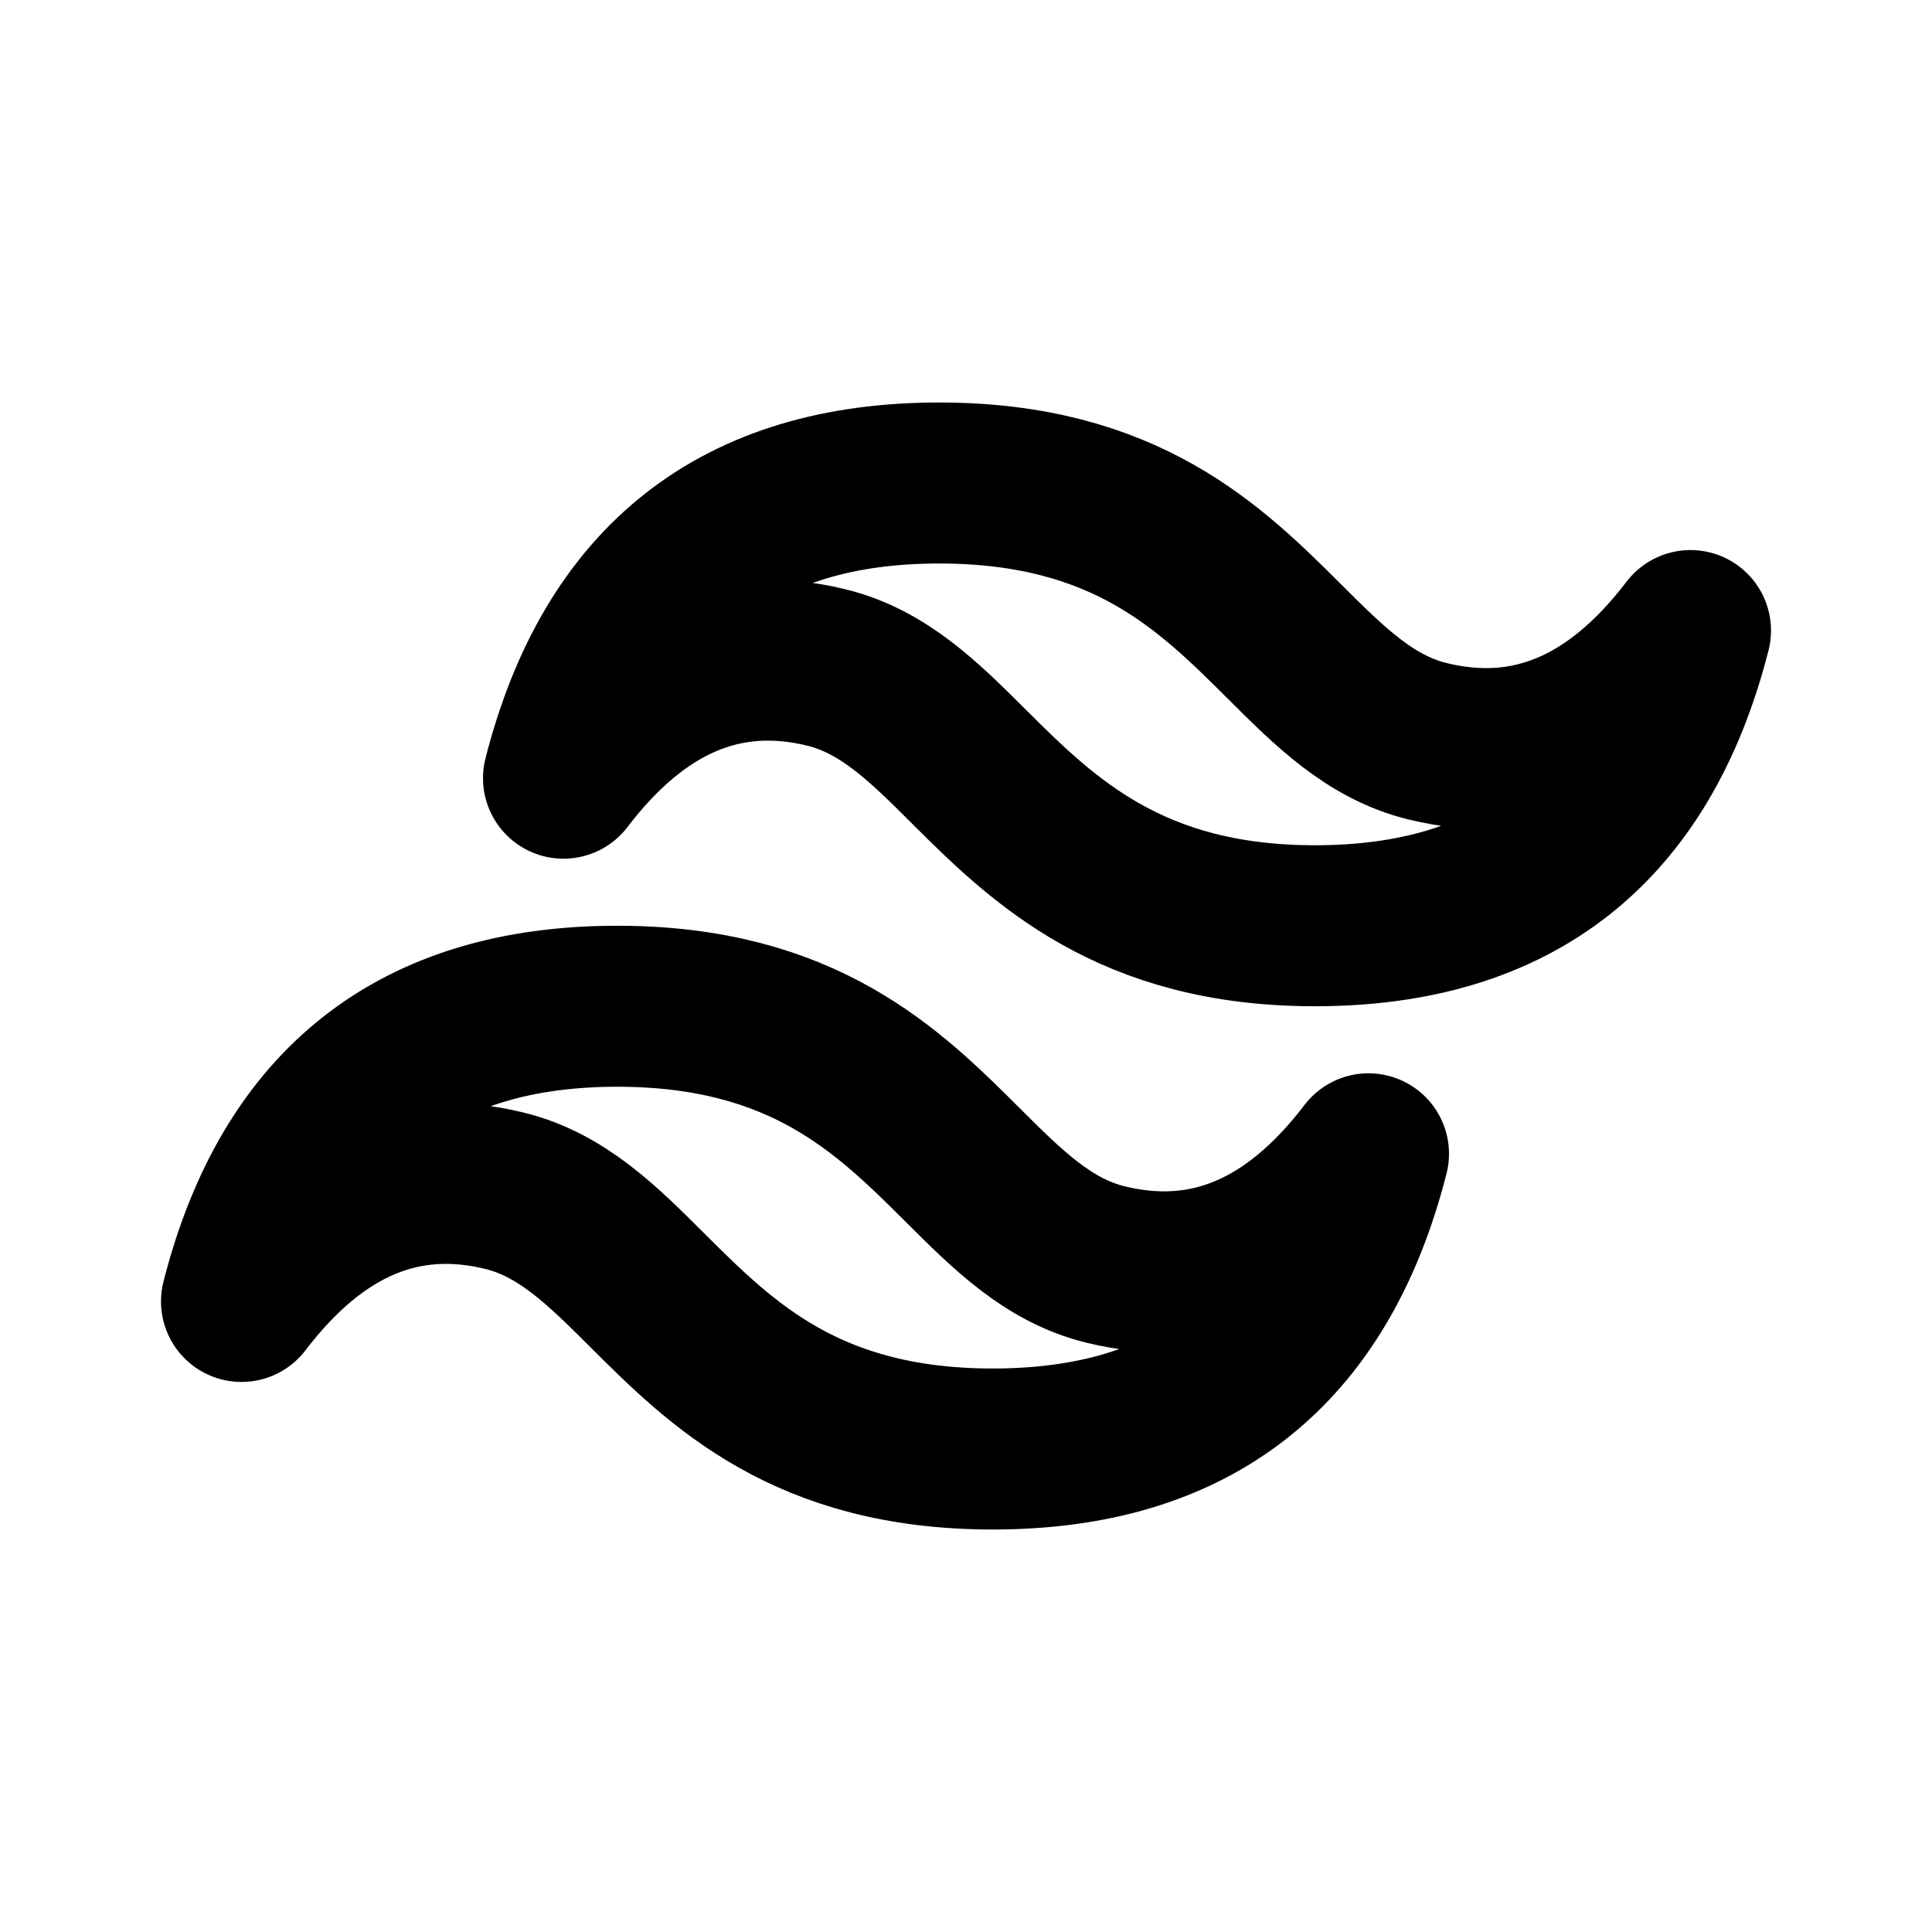
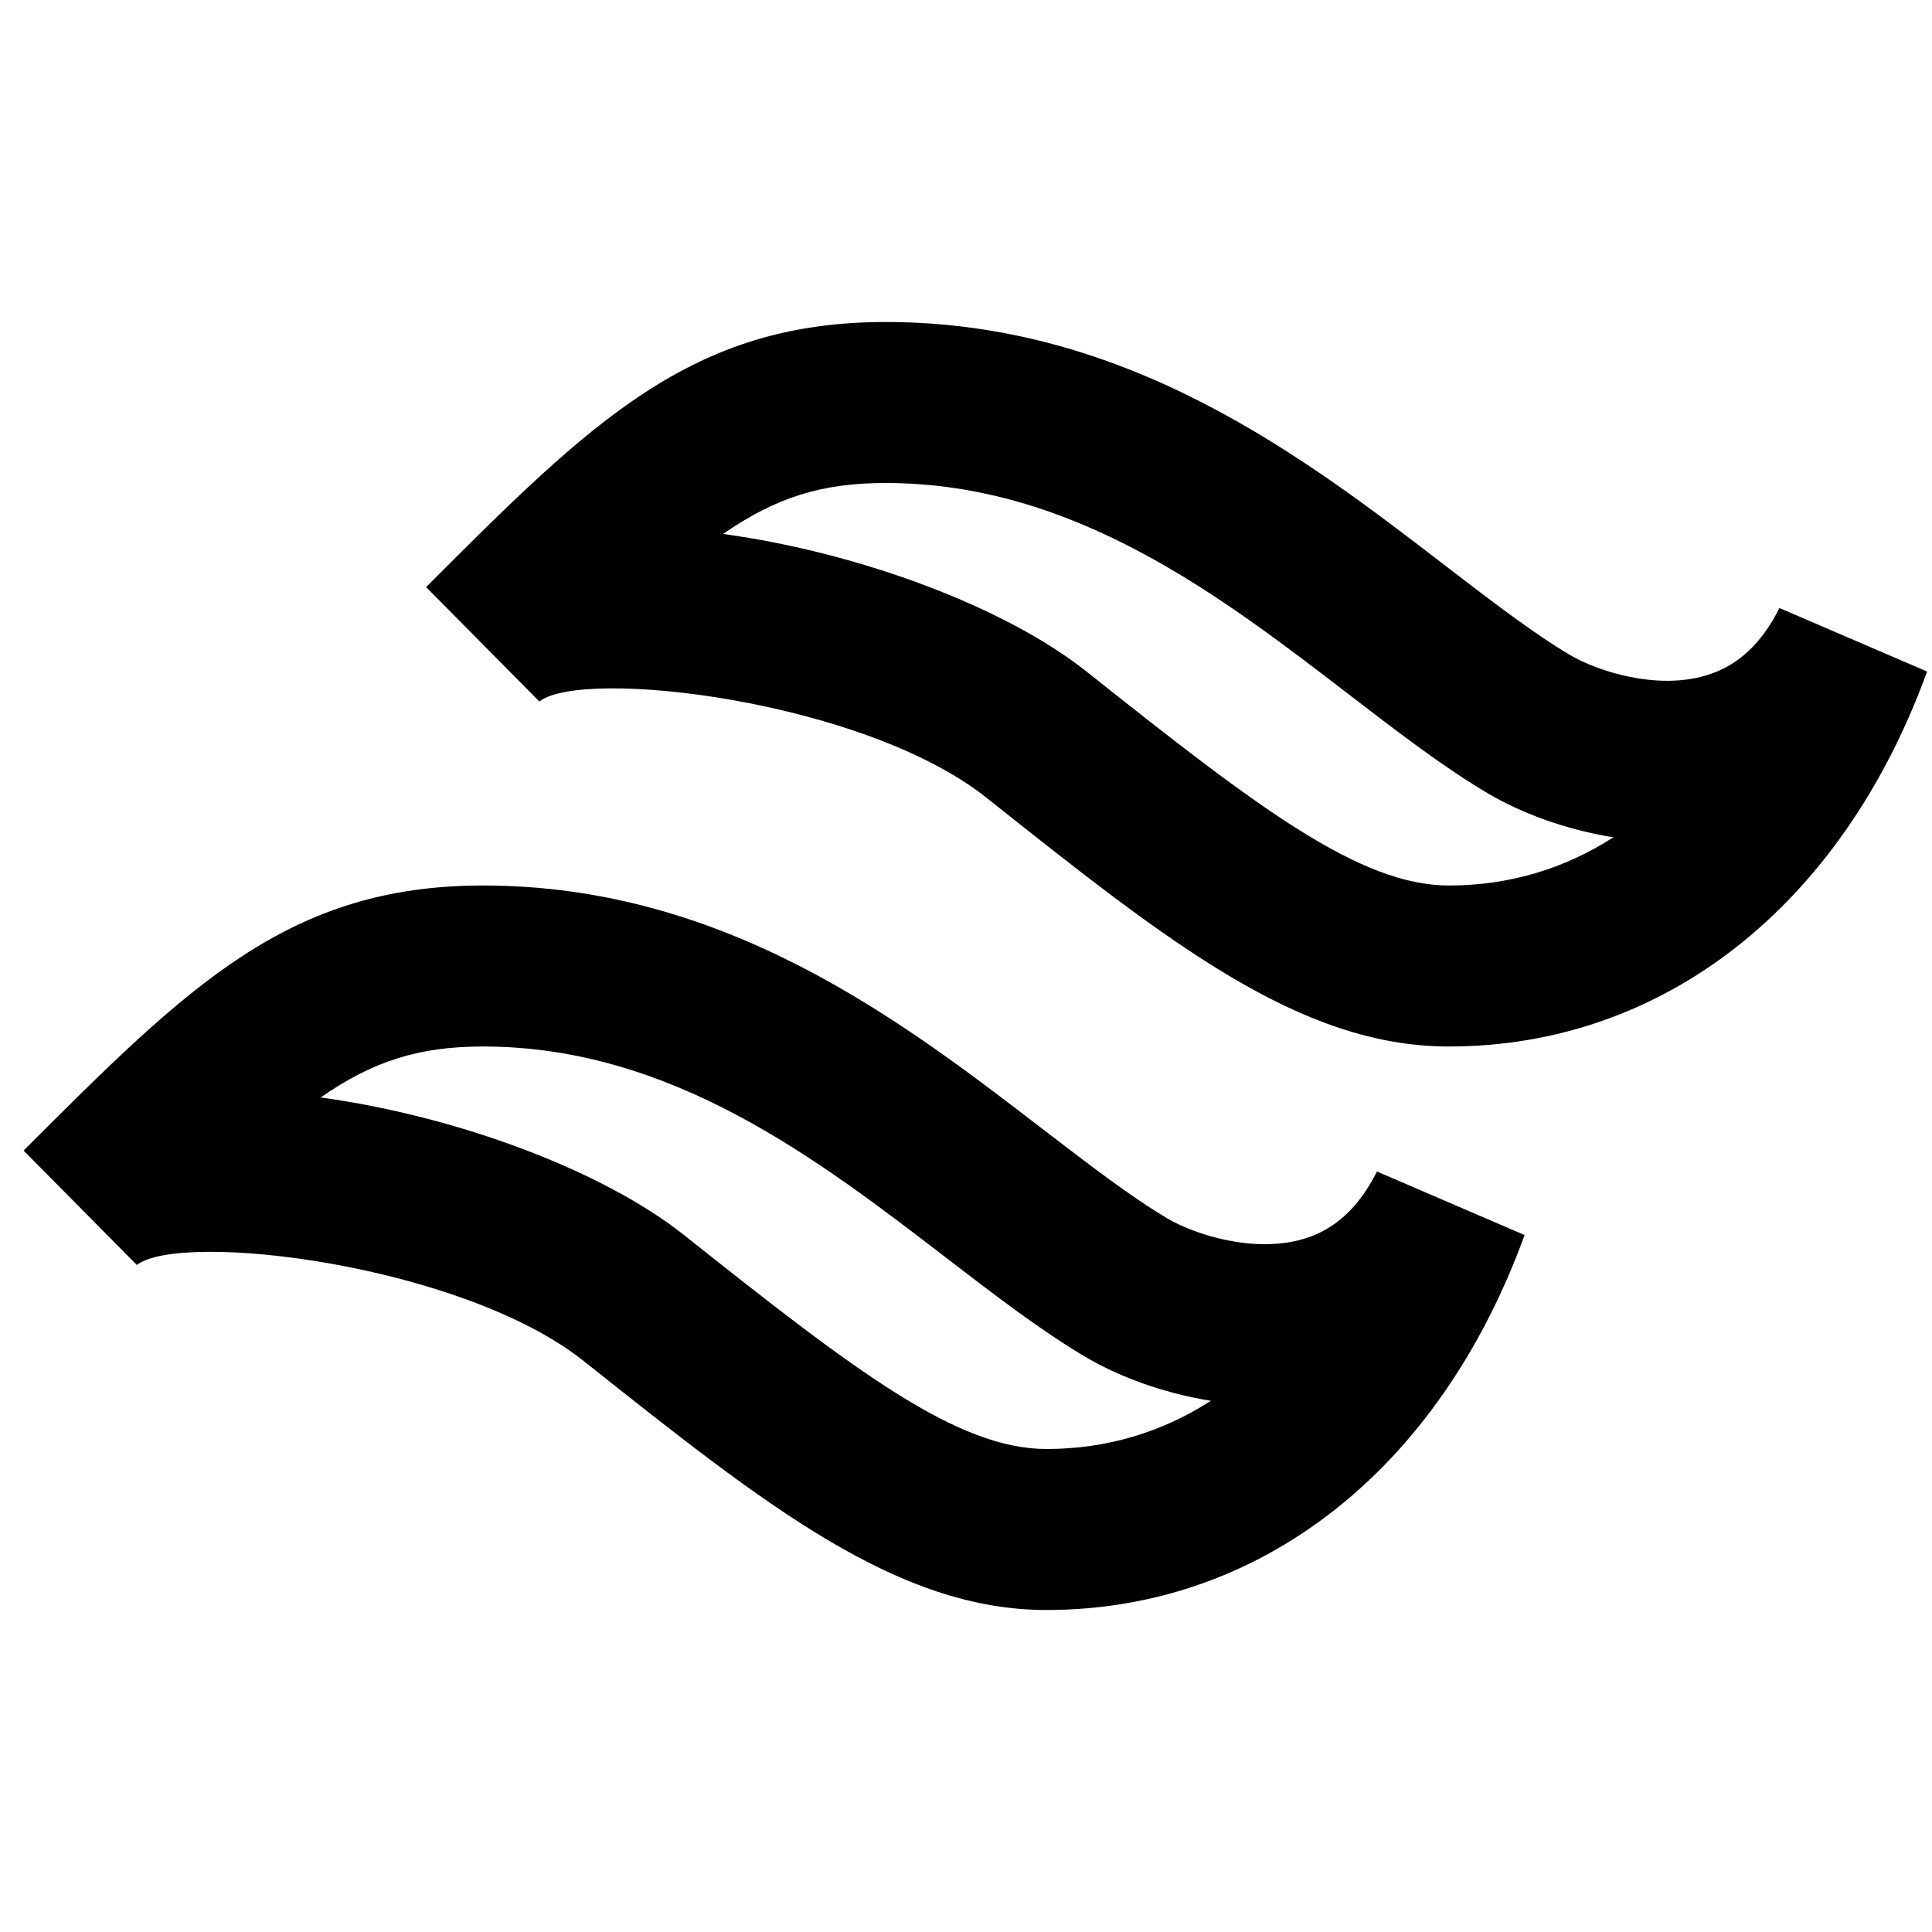
- <svg width="16" height="16" viewBox="0 0 24 24" stroke-width="2" stroke="currentColor" fill="none" stroke-linecap="round" stroke-linejoin="round">
-   <path stroke="none" d="M0 0h24v24H0z" fill="none" />
-   <path d="M11.667 6c-2.49 0 -4.044 1.222 -4.667 3.667c.933 -1.223 2.023 -1.68 3.267 -1.375c.71 .174 1.217 .68 1.778 1.24c.916 .912 2 1.968 4.288 1.968c2.49 0 4.044 -1.222 4.667 -3.667c-.933 1.223 -2.023 1.68 -3.267 1.375c-.71 -.174 -1.217 -.68 -1.778 -1.24c-.916 -.912 -1.975 -1.968 -4.288 -1.968zm-4 6.5c-2.49 0 -4.044 1.222 -4.667 3.667c.933 -1.223 2.023 -1.68 3.267 -1.375c.71 .174 1.217 .68 1.778 1.24c.916 .912 1.975 1.968 4.288 1.968c2.49 0 4.044 -1.222 4.667 -3.667c-.933 1.223 -2.023 1.68 -3.267 1.375c-.71 -.174 -1.217 -.68 -1.778 -1.24c-.916 -.912 -1.975 -1.968 -4.288 -1.968z" />
+ <svg xmlns="http://www.w3.org/2000/svg" x="0px" y="0px" width="100" height="100" viewBox="0 0 24 24">
+   <path d="M18 13c-1.858 0-3.489-1.297-5.748-3.092C10.731 8.699 7.246 8.289 6.7 8.714L5.293 7.293C7.346 5.239 8.586 4 11 4c3.018 0 5.214 1.688 6.979 3.046.554.425 1.077.827 1.527 1.092.342.201 1.073.436 1.685.253.391-.115.689-.39.914-.838l1.834.789C22.879 11.259 20.659 13 18 13zM8.983 6.633c1.707.234 3.512.913 4.514 1.709C15.632 10.04 16.894 11 18 11c.745 0 1.435-.207 2.042-.599-.611-.097-1.158-.31-1.548-.539-.557-.328-1.128-.767-1.732-1.231C15.156 7.397 13.337 6 11 6 10.214 6 9.641 6.176 8.983 6.633zM13 20c-1.858 0-3.489-1.297-5.748-3.092C5.732 15.7 2.246 15.287 1.7 15.714l-1.407-1.421C2.346 12.239 3.586 11 6 11c3.018 0 5.214 1.688 6.979 3.046.554.425 1.077.827 1.527 1.092.342.201 1.073.433 1.685.253.391-.115.689-.39.914-.838l1.834.789C17.879 18.259 15.659 20 13 20zM3.983 13.633c1.707.234 3.512.913 4.514 1.709C10.632 17.04 11.894 18 13 18c.745 0 1.435-.207 2.042-.599-.611-.097-1.158-.31-1.548-.539-.557-.328-1.128-.767-1.732-1.231C10.156 14.397 8.337 13 6 13 5.214 13 4.641 13.176 3.983 13.633z" />
</svg>
